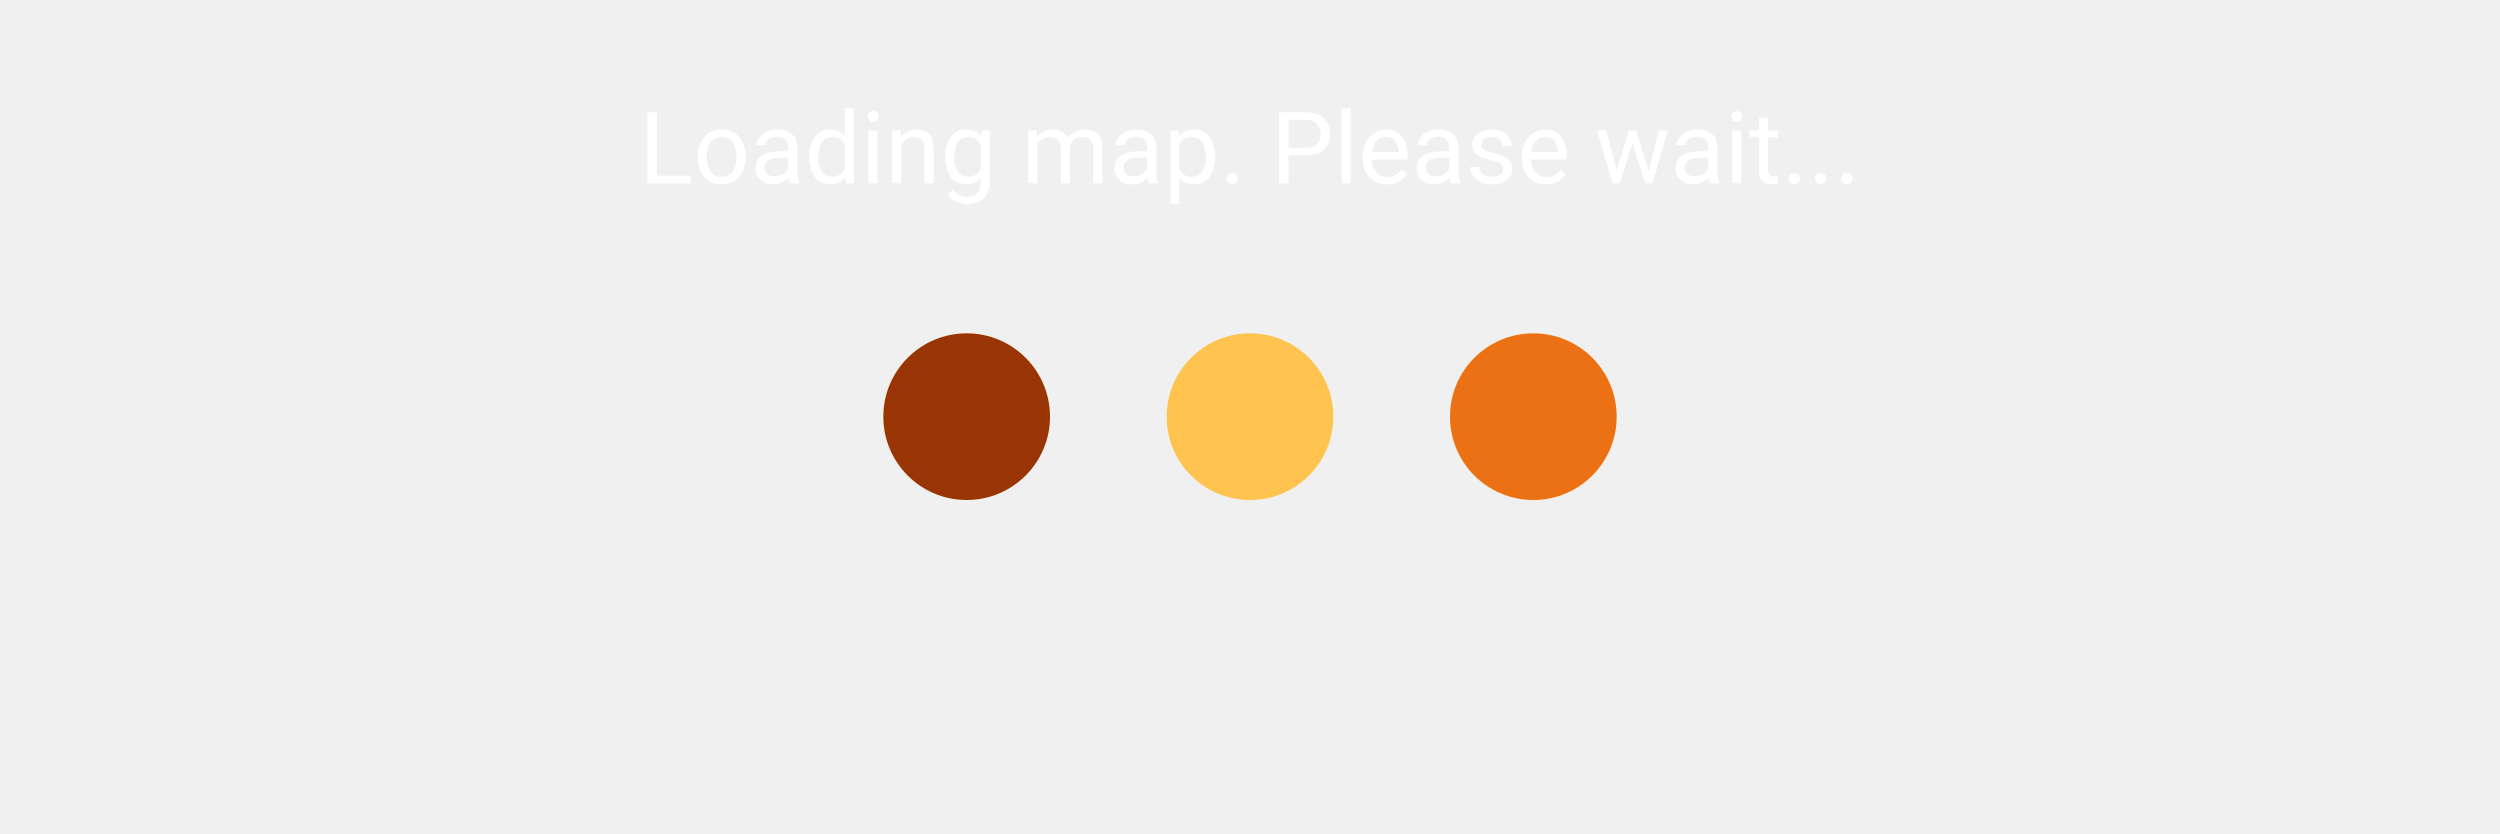
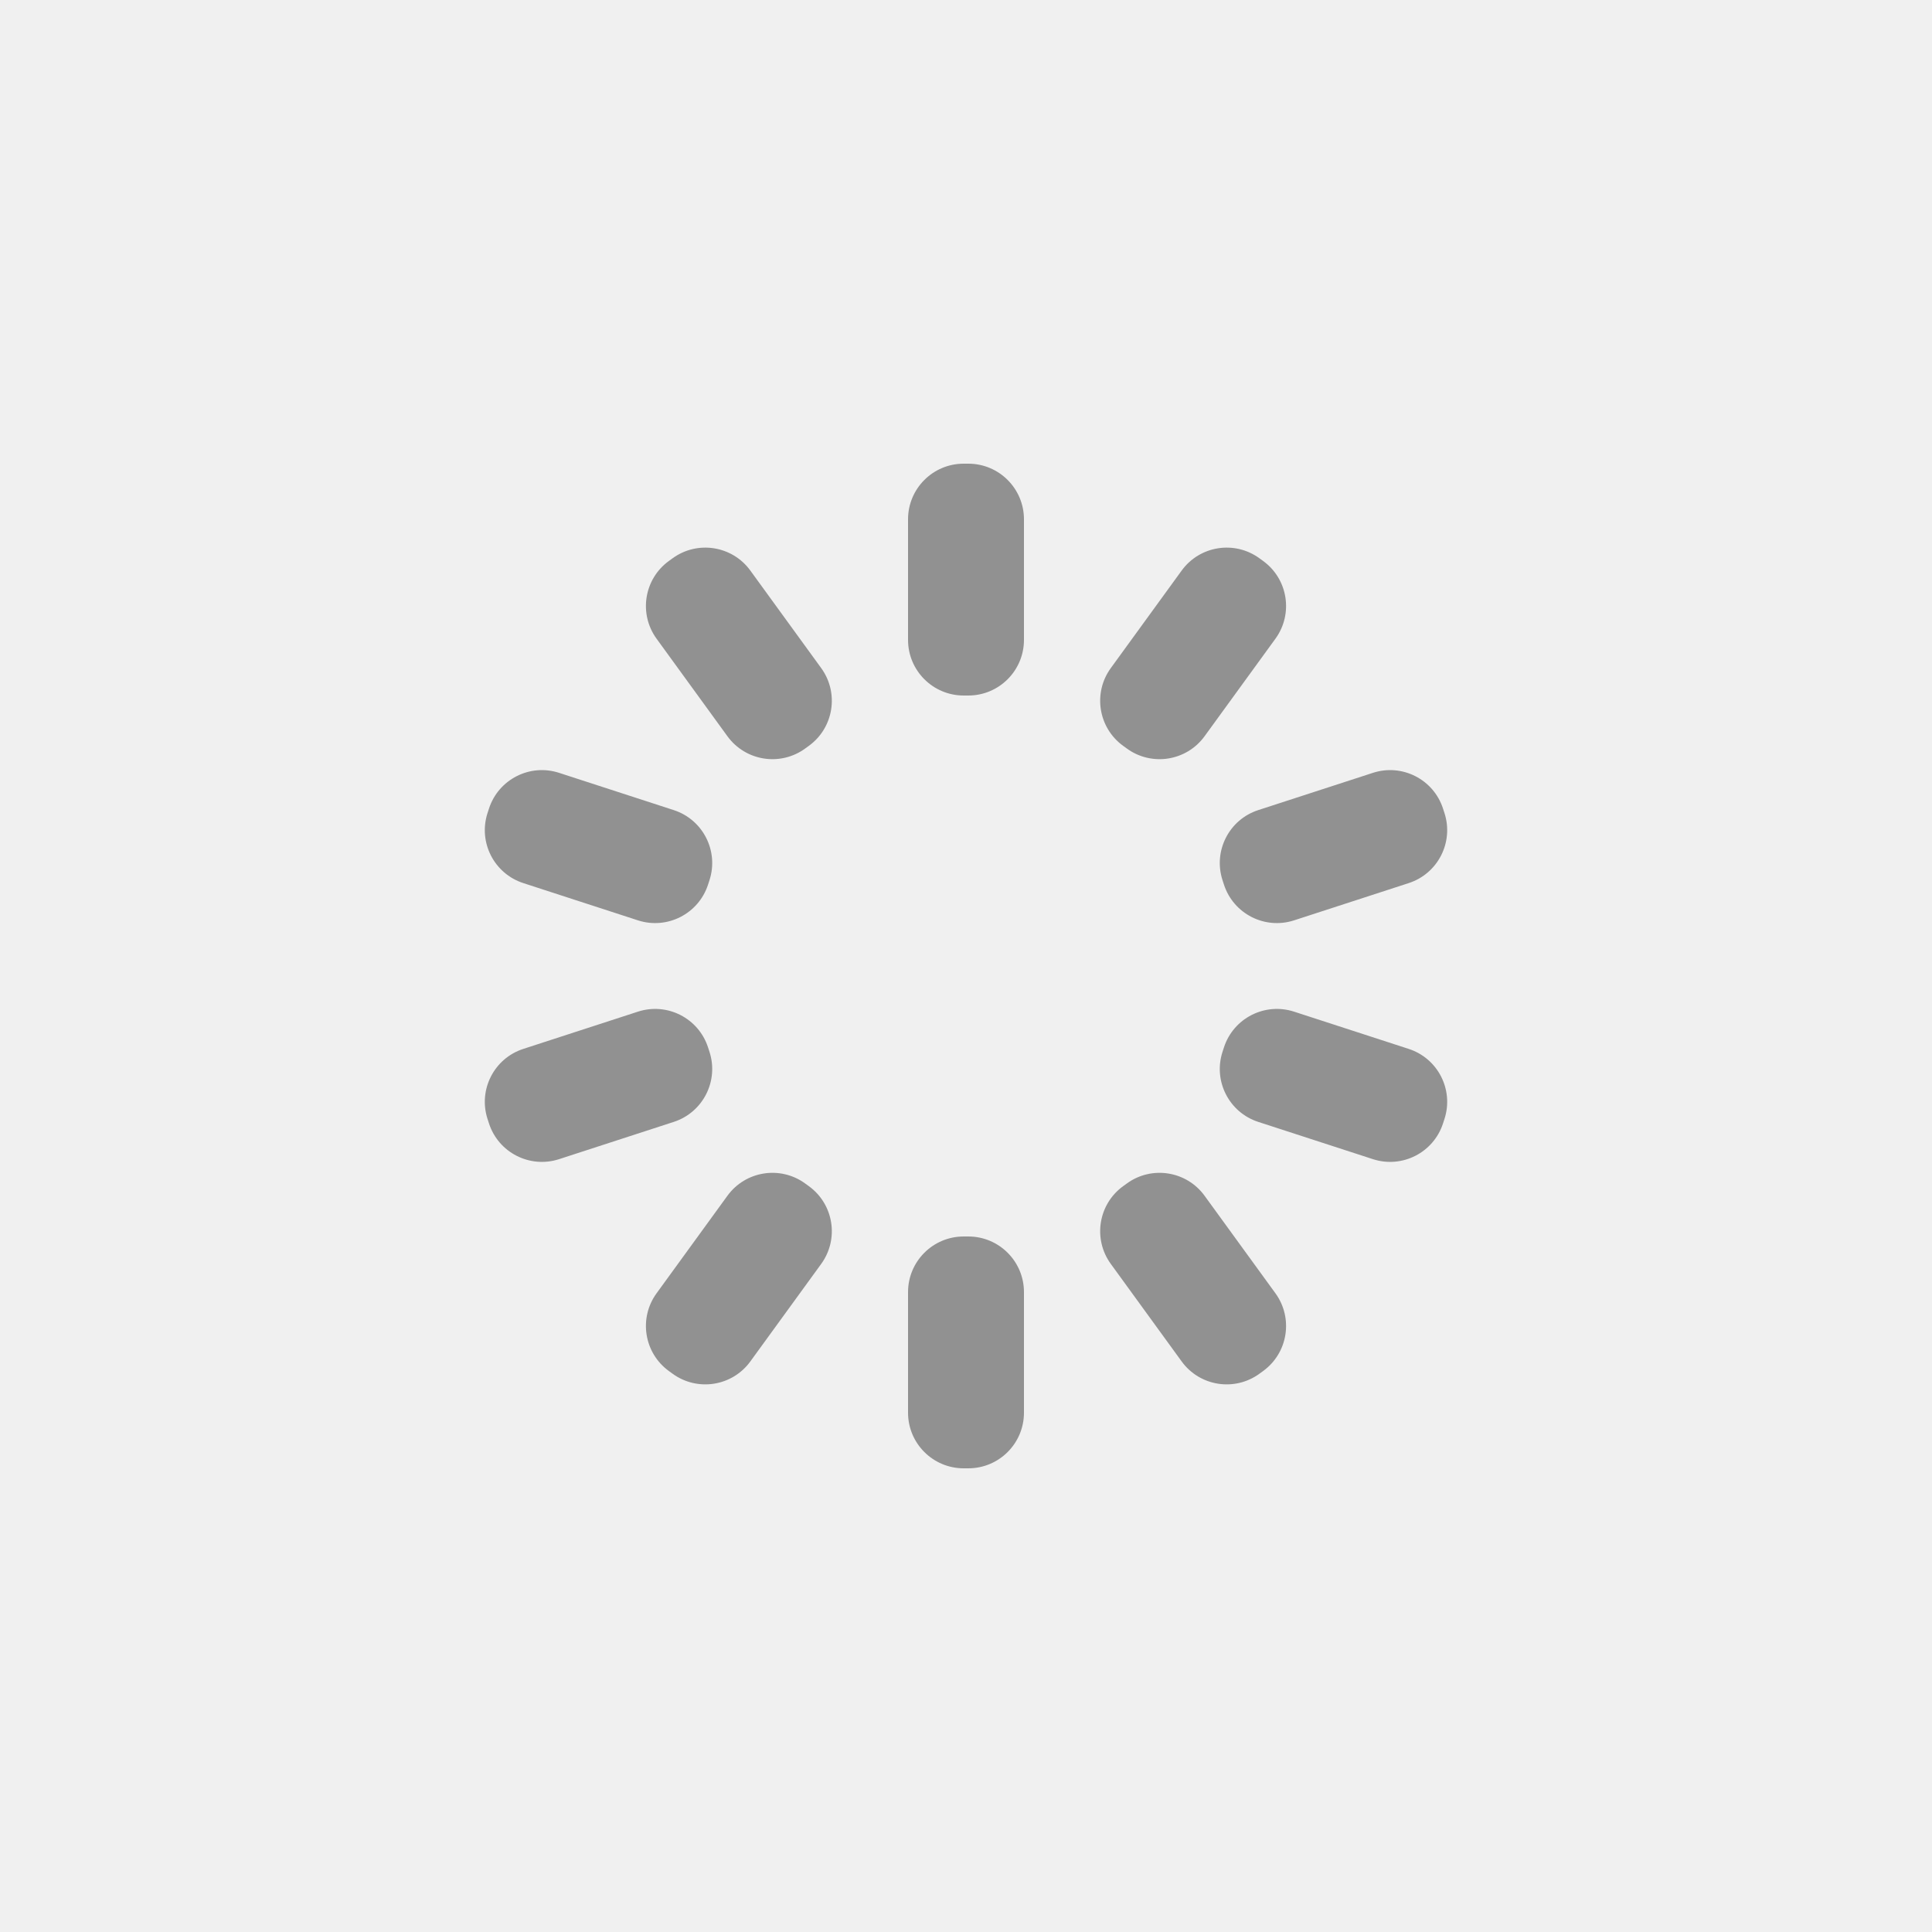
- <svg xmlns="http://www.w3.org/2000/svg" style="margin: auto; background: rgb(8, 29, 51) none repeat scroll 0% 0%; display: block;" width="300px" height="100px" viewBox="0 0 100 100" preserveAspectRatio="xMidYMid">
-   <circle cx="84" cy="50" r="10" fill="#fff7bc">
-     <animate attributeName="r" repeatCount="indefinite" dur="0.5s" calcMode="spline" keyTimes="0;1" values="8;0" keySplines="0 0.5 0.5 1" begin="0s" />
-     <animate attributeName="fill" repeatCount="indefinite" dur="2s" calcMode="discrete" keyTimes="0;0.25;0.5;0.75;1" values="#fff7bc;#993404;#ec7014;#fec44f;#fff7bc" begin="0s" />
-   </circle>
-   <circle cx="16" cy="50" r="10" fill="#fff7bc">
-     <animate attributeName="r" repeatCount="indefinite" dur="2s" calcMode="spline" keyTimes="0;0.25;0.5;0.75;1" values="0;0;8;8;8" keySplines="0 0.5 0.5 1;0 0.5 0.5 1;0 0.5 0.5 1;0 0.5 0.5 1" begin="0s" />
-     <animate attributeName="cx" repeatCount="indefinite" dur="2s" calcMode="spline" keyTimes="0;0.25;0.5;0.75;1" values="16;16;16;50;84" keySplines="0 0.5 0.5 1;0 0.5 0.5 1;0 0.5 0.5 1;0 0.5 0.5 1" begin="0s" />
-   </circle>
-   <circle cx="50" cy="50" r="10" fill="#fec44f">
-     <animate attributeName="r" repeatCount="indefinite" dur="2s" calcMode="spline" keyTimes="0;0.25;0.5;0.75;1" values="0;0;8;8;8" keySplines="0 0.5 0.5 1;0 0.5 0.5 1;0 0.5 0.5 1;0 0.5 0.5 1" begin="-0.5s" />
-     <animate attributeName="cx" repeatCount="indefinite" dur="2s" calcMode="spline" keyTimes="0;0.25;0.5;0.75;1" values="16;16;16;50;84" keySplines="0 0.5 0.5 1;0 0.5 0.5 1;0 0.5 0.5 1;0 0.5 0.5 1" begin="-0.5s" />
-   </circle>
-   <circle cx="84" cy="50" r="10" fill="#ec7014">
-     <animate attributeName="r" repeatCount="indefinite" dur="2s" calcMode="spline" keyTimes="0;0.25;0.5;0.75;1" values="0;0;8;8;8" keySplines="0 0.5 0.5 1;0 0.5 0.5 1;0 0.5 0.5 1;0 0.5 0.5 1" begin="-1s" />
-     <animate attributeName="cx" repeatCount="indefinite" dur="2s" calcMode="spline" keyTimes="0;0.25;0.5;0.75;1" values="16;16;16;50;84" keySplines="0 0.5 0.5 1;0 0.5 0.5 1;0 0.5 0.5 1;0 0.5 0.5 1" begin="-1s" />
-   </circle>
-   <circle cx="16" cy="50" r="10" fill="#993404">
-     <animate attributeName="r" repeatCount="indefinite" dur="2s" calcMode="spline" keyTimes="0;0.25;0.5;0.75;1" values="0;0;8;8;8" keySplines="0 0.5 0.5 1;0 0.5 0.5 1;0 0.5 0.5 1;0 0.5 0.5 1" begin="-1.5s" />
-     <animate attributeName="cx" repeatCount="indefinite" dur="2s" calcMode="spline" keyTimes="0;0.25;0.5;0.75;1" values="16;16;16;50;84" keySplines="0 0.5 0.5 1;0 0.5 0.5 1;0 0.5 0.5 1;0 0.5 0.5 1" begin="-1.5s" />
-   </circle>
-   <text x="50" y="22" fill="white" text-anchor="middle" font-family="-apple-system, BlinkMacSystemFont, 'Segoe UI', Roboto, Oxygen, Ubuntu, Cantarell, 'Open Sans', 'Helvetica Neue', sans-serif">Loading map. Please wait...</text>
+ <svg xmlns="http://www.w3.org/2000/svg" style="margin:auto;background:#fff;display:block;" width="200px" height="200px" viewBox="0 0 100 100" preserveAspectRatio="xMidYMid">
+   <g transform="rotate(0 50 50)">
+     <rect x="47" y="24" rx="2.88" ry="2.88" width="6" height="12" fill="#919191">
+       <animate attributeName="opacity" values="1;0" keyTimes="0;1" dur="1s" begin="-0.9s" repeatCount="indefinite" />
+     </rect>
+   </g>
+   <g transform="rotate(36 50 50)">
+     <rect x="47" y="24" rx="2.88" ry="2.88" width="6" height="12" fill="#919191">
+       <animate attributeName="opacity" values="1;0" keyTimes="0;1" dur="1s" begin="-0.8s" repeatCount="indefinite" />
+     </rect>
+   </g>
+   <g transform="rotate(72 50 50)">
+     <rect x="47" y="24" rx="2.88" ry="2.88" width="6" height="12" fill="#919191">
+       <animate attributeName="opacity" values="1;0" keyTimes="0;1" dur="1s" begin="-0.7s" repeatCount="indefinite" />
+     </rect>
+   </g>
+   <g transform="rotate(108 50 50)">
+     <rect x="47" y="24" rx="2.88" ry="2.88" width="6" height="12" fill="#919191">
+       <animate attributeName="opacity" values="1;0" keyTimes="0;1" dur="1s" begin="-0.6s" repeatCount="indefinite" />
+     </rect>
+   </g>
+   <g transform="rotate(144 50 50)">
+     <rect x="47" y="24" rx="2.88" ry="2.88" width="6" height="12" fill="#919191">
+       <animate attributeName="opacity" values="1;0" keyTimes="0;1" dur="1s" begin="-0.5s" repeatCount="indefinite" />
+     </rect>
+   </g>
+   <g transform="rotate(180 50 50)">
+     <rect x="47" y="24" rx="2.88" ry="2.88" width="6" height="12" fill="#919191">
+       <animate attributeName="opacity" values="1;0" keyTimes="0;1" dur="1s" begin="-0.4s" repeatCount="indefinite" />
+     </rect>
+   </g>
+   <g transform="rotate(216 50 50)">
+     <rect x="47" y="24" rx="2.88" ry="2.88" width="6" height="12" fill="#919191">
+       <animate attributeName="opacity" values="1;0" keyTimes="0;1" dur="1s" begin="-0.3s" repeatCount="indefinite" />
+     </rect>
+   </g>
+   <g transform="rotate(252 50 50)">
+     <rect x="47" y="24" rx="2.88" ry="2.88" width="6" height="12" fill="#919191">
+       <animate attributeName="opacity" values="1;0" keyTimes="0;1" dur="1s" begin="-0.2s" repeatCount="indefinite" />
+     </rect>
+   </g>
+   <g transform="rotate(288 50 50)">
+     <rect x="47" y="24" rx="2.88" ry="2.88" width="6" height="12" fill="#919191">
+       <animate attributeName="opacity" values="1;0" keyTimes="0;1" dur="1s" begin="-0.1s" repeatCount="indefinite" />
+     </rect>
+   </g>
+   <g transform="rotate(324 50 50)">
+     <rect x="47" y="24" rx="2.88" ry="2.88" width="6" height="12" fill="#919191">
+       <animate attributeName="opacity" values="1;0" keyTimes="0;1" dur="1s" begin="0s" repeatCount="indefinite" />
+     </rect>
+   </g>
</svg>
